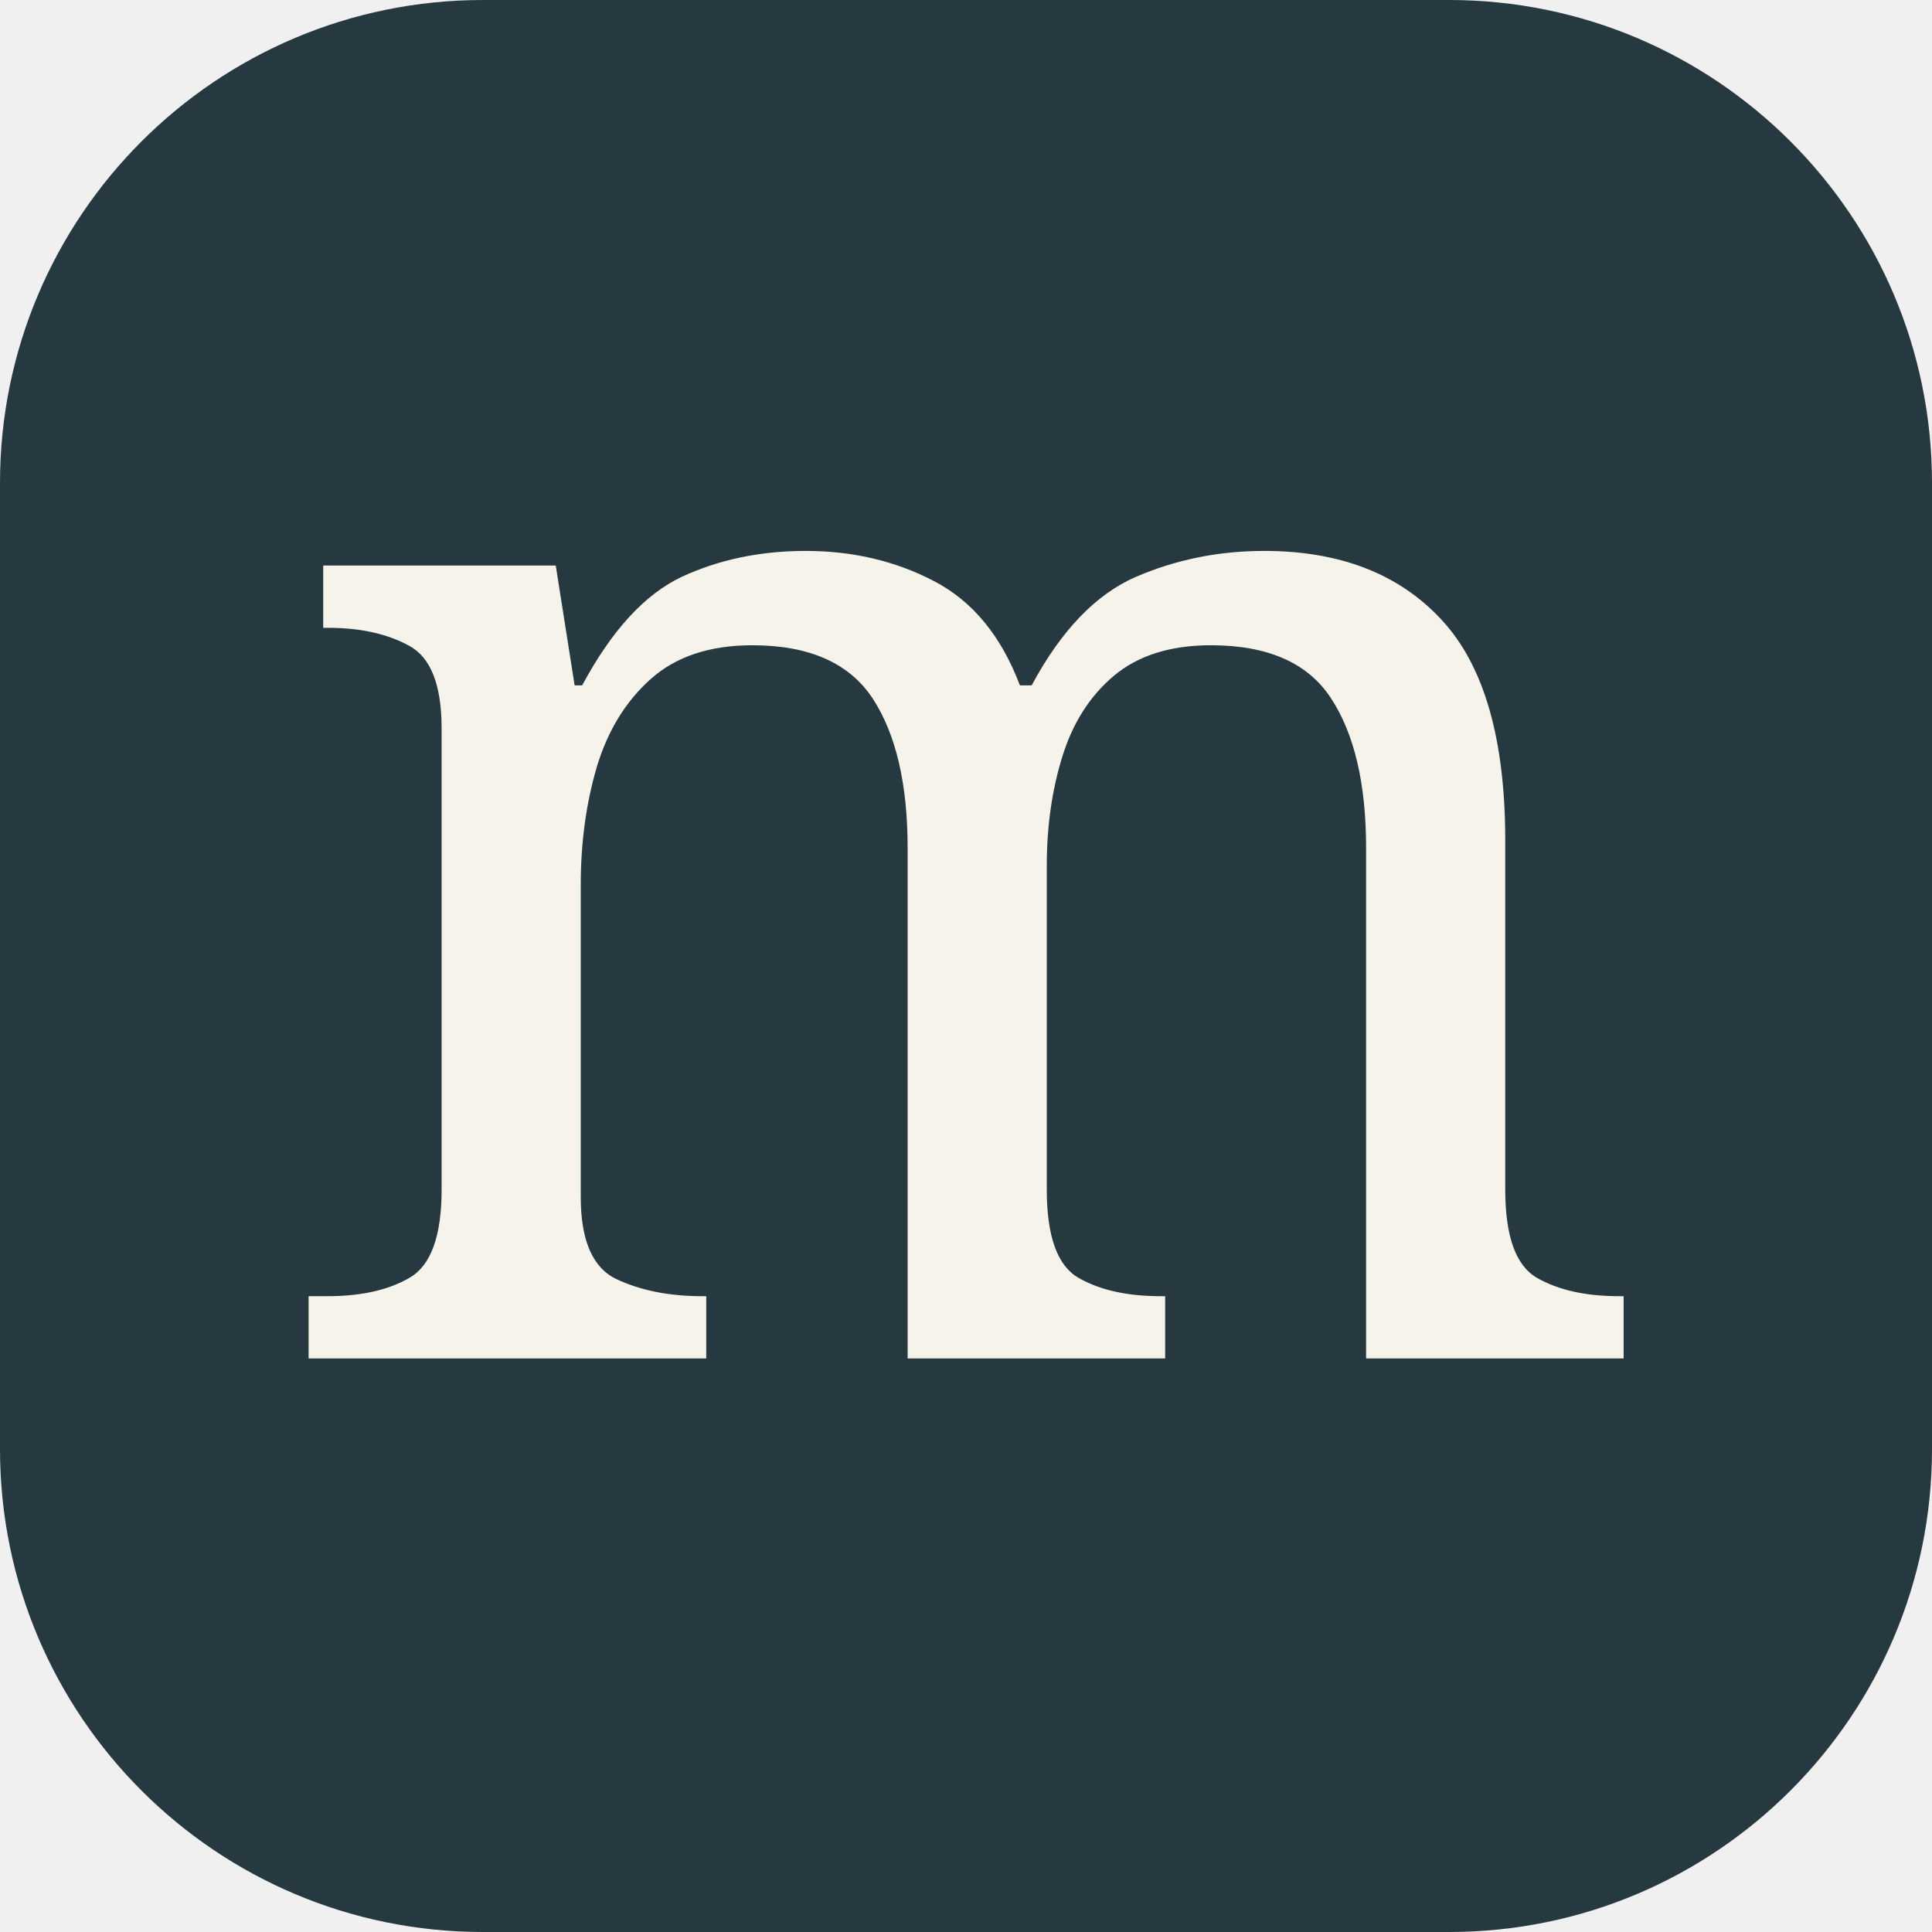
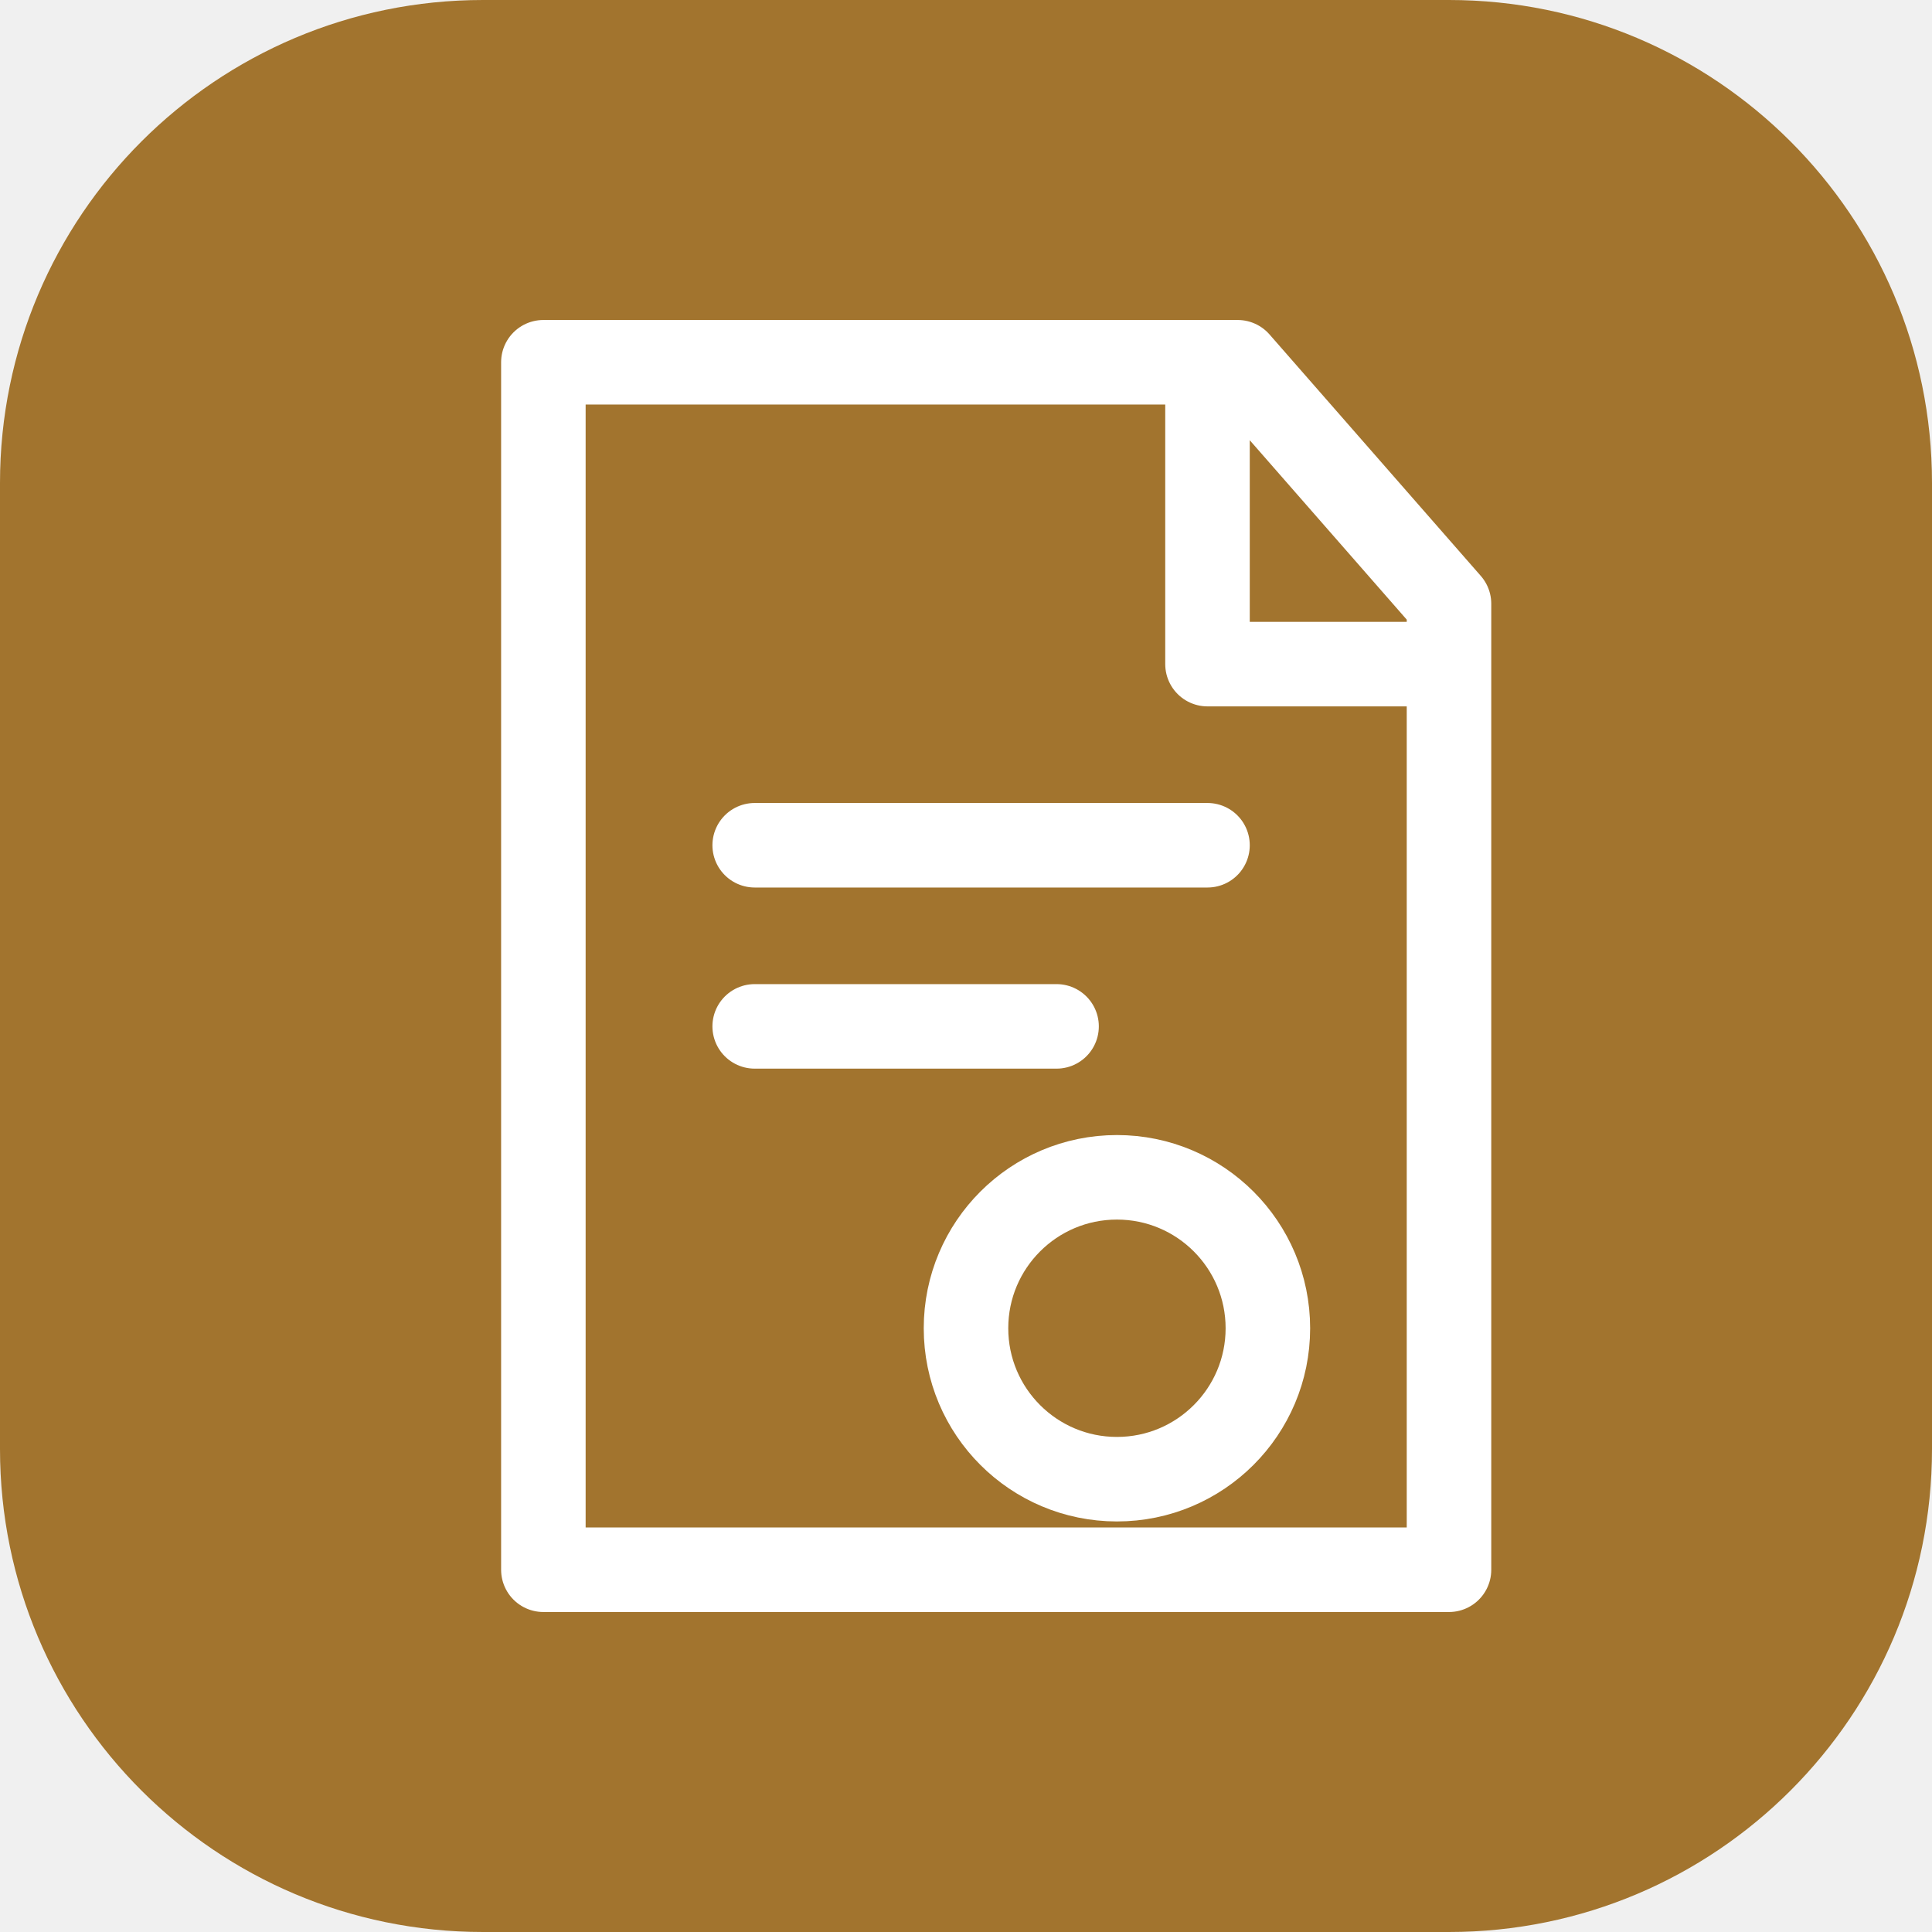
<svg xmlns="http://www.w3.org/2000/svg" viewBox="0 0 64 64">
-   <rect width="64" height="64" rx="16" fill="#263940" />
-   <text x="32" y="45" text-anchor="middle" font-family="Georgia,serif" font-size="49" fill="#f6f3eb">m</text>
+   <rect width="64" height="64" rx="16" fill="#a2742e" />
+   <g fill="none" stroke="#ffffff" stroke-width="2.8" stroke-linecap="round" stroke-linejoin="round">
+     <path d="M18 12h23l7 8v32H18zM40 12v10h8M25 28h15M25 34h10" />
+     <circle cx="37" cy="44" r="5" />
+   </g>
</svg>
